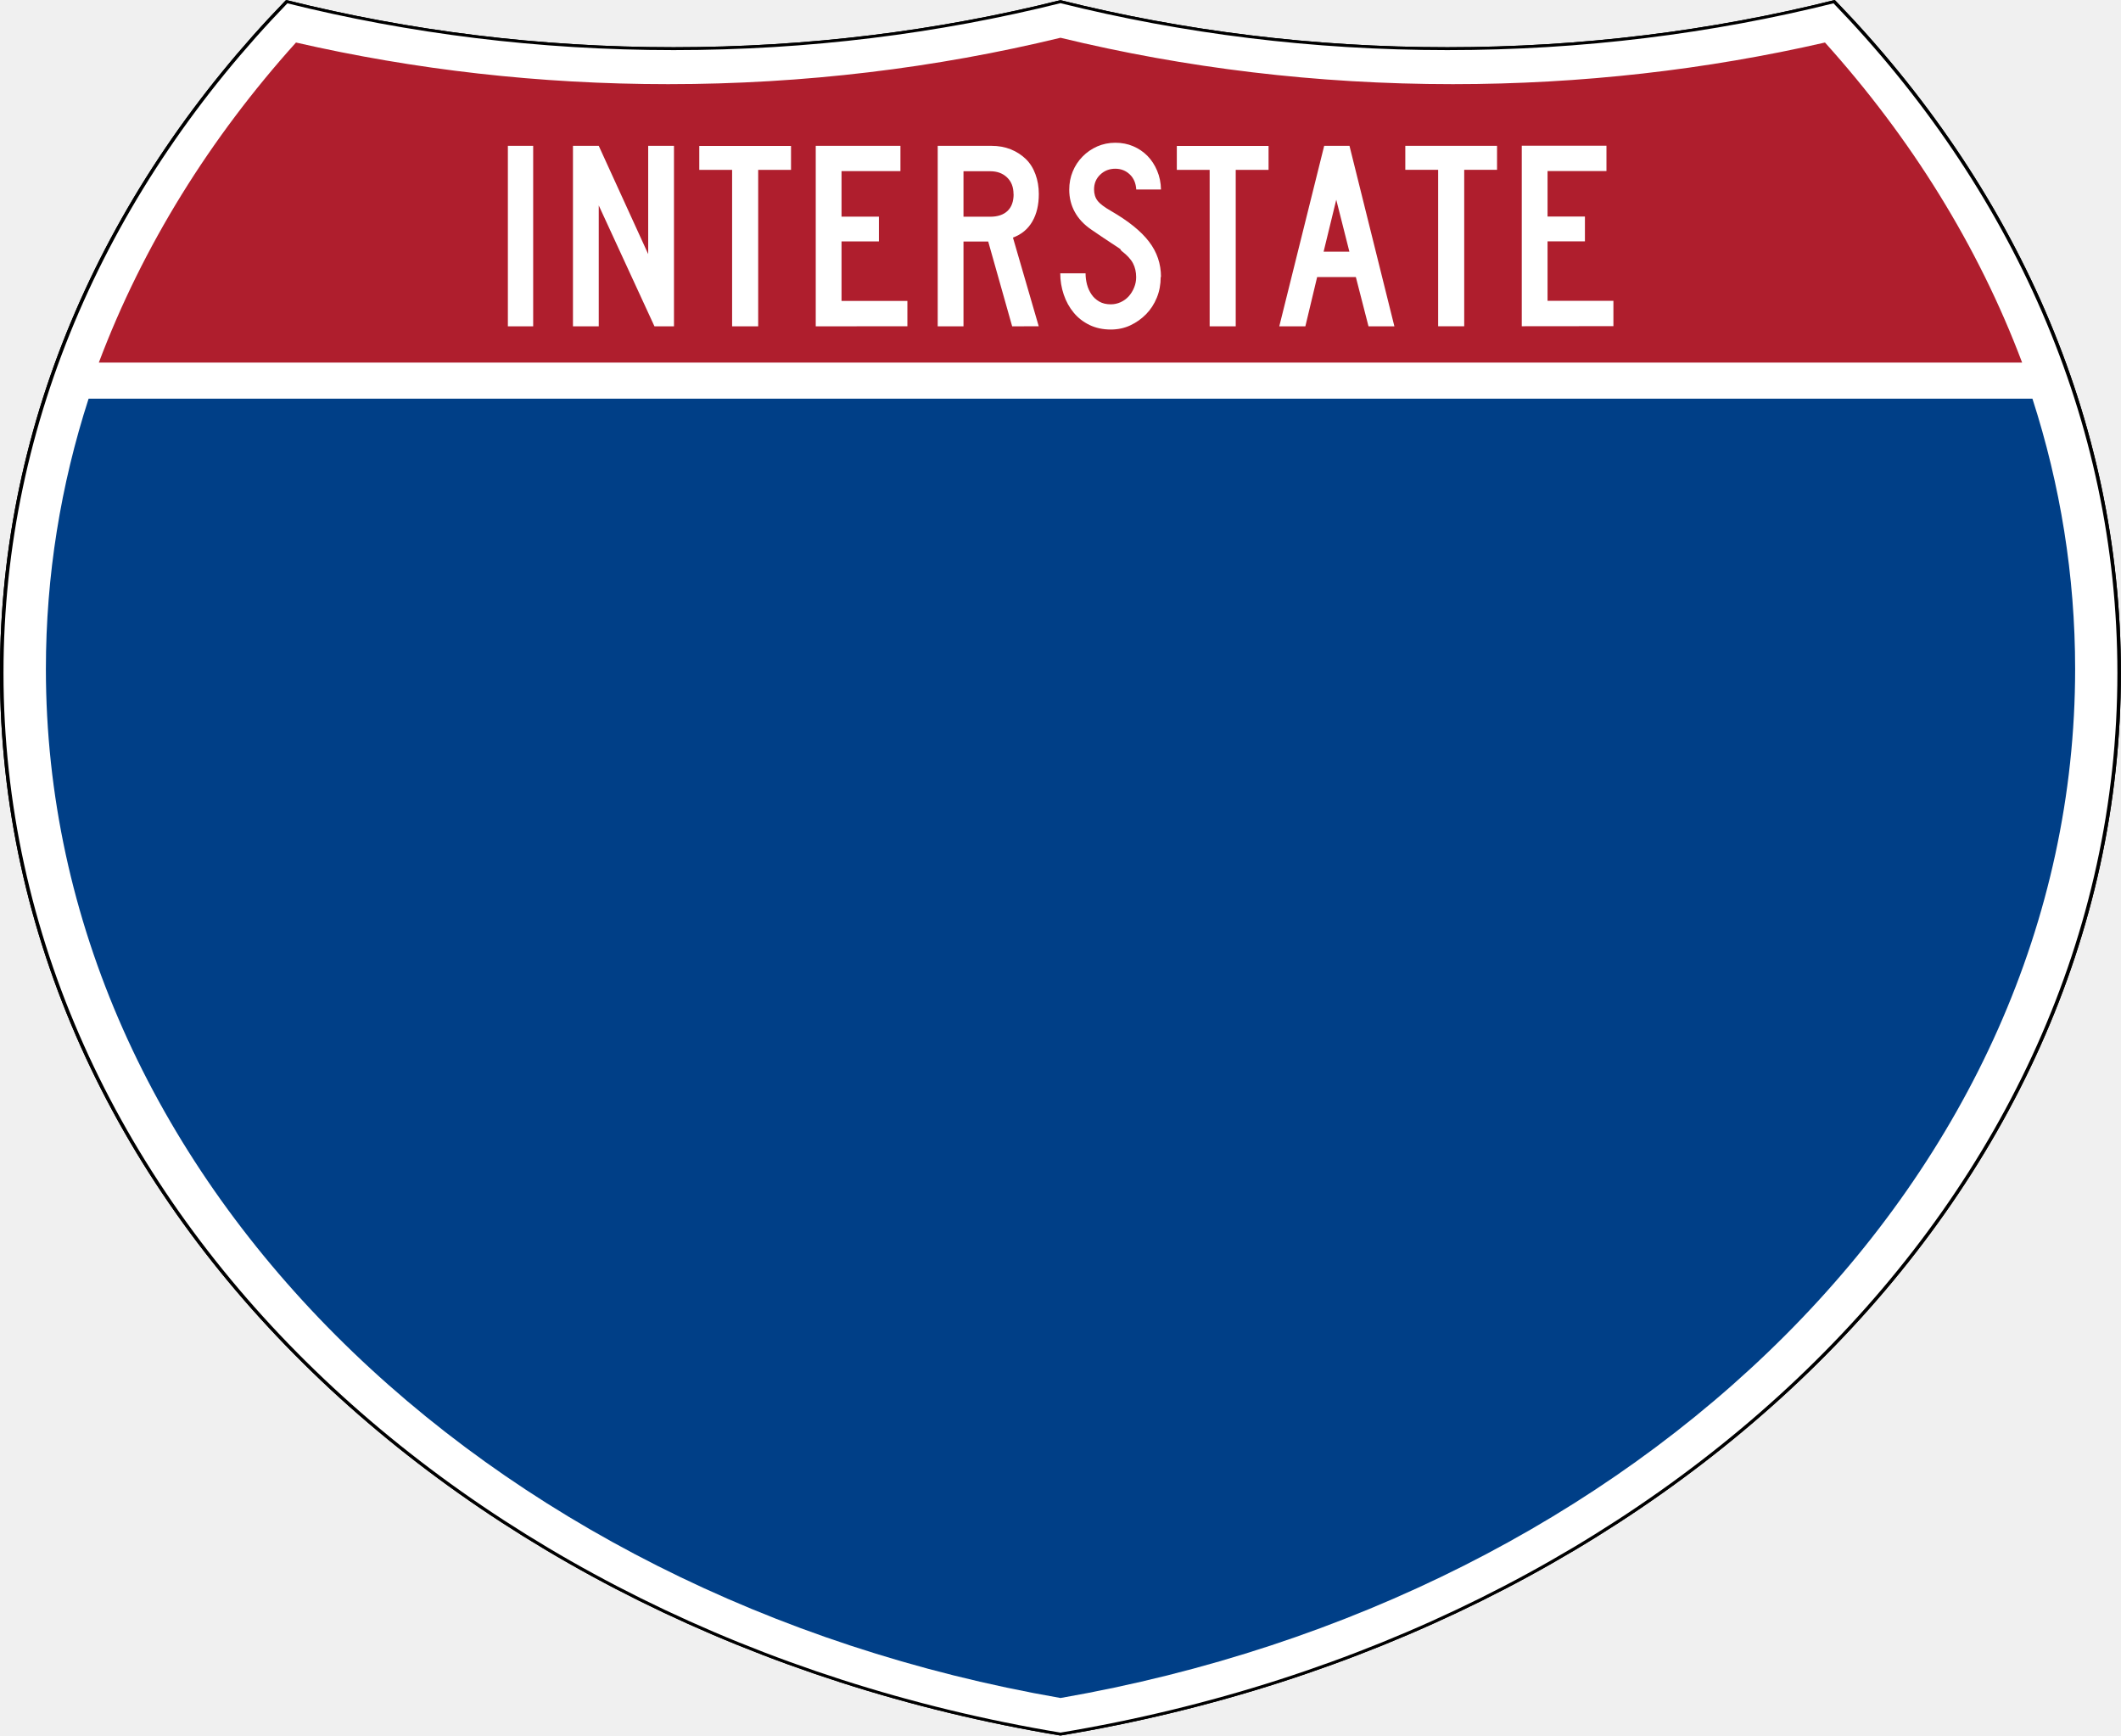
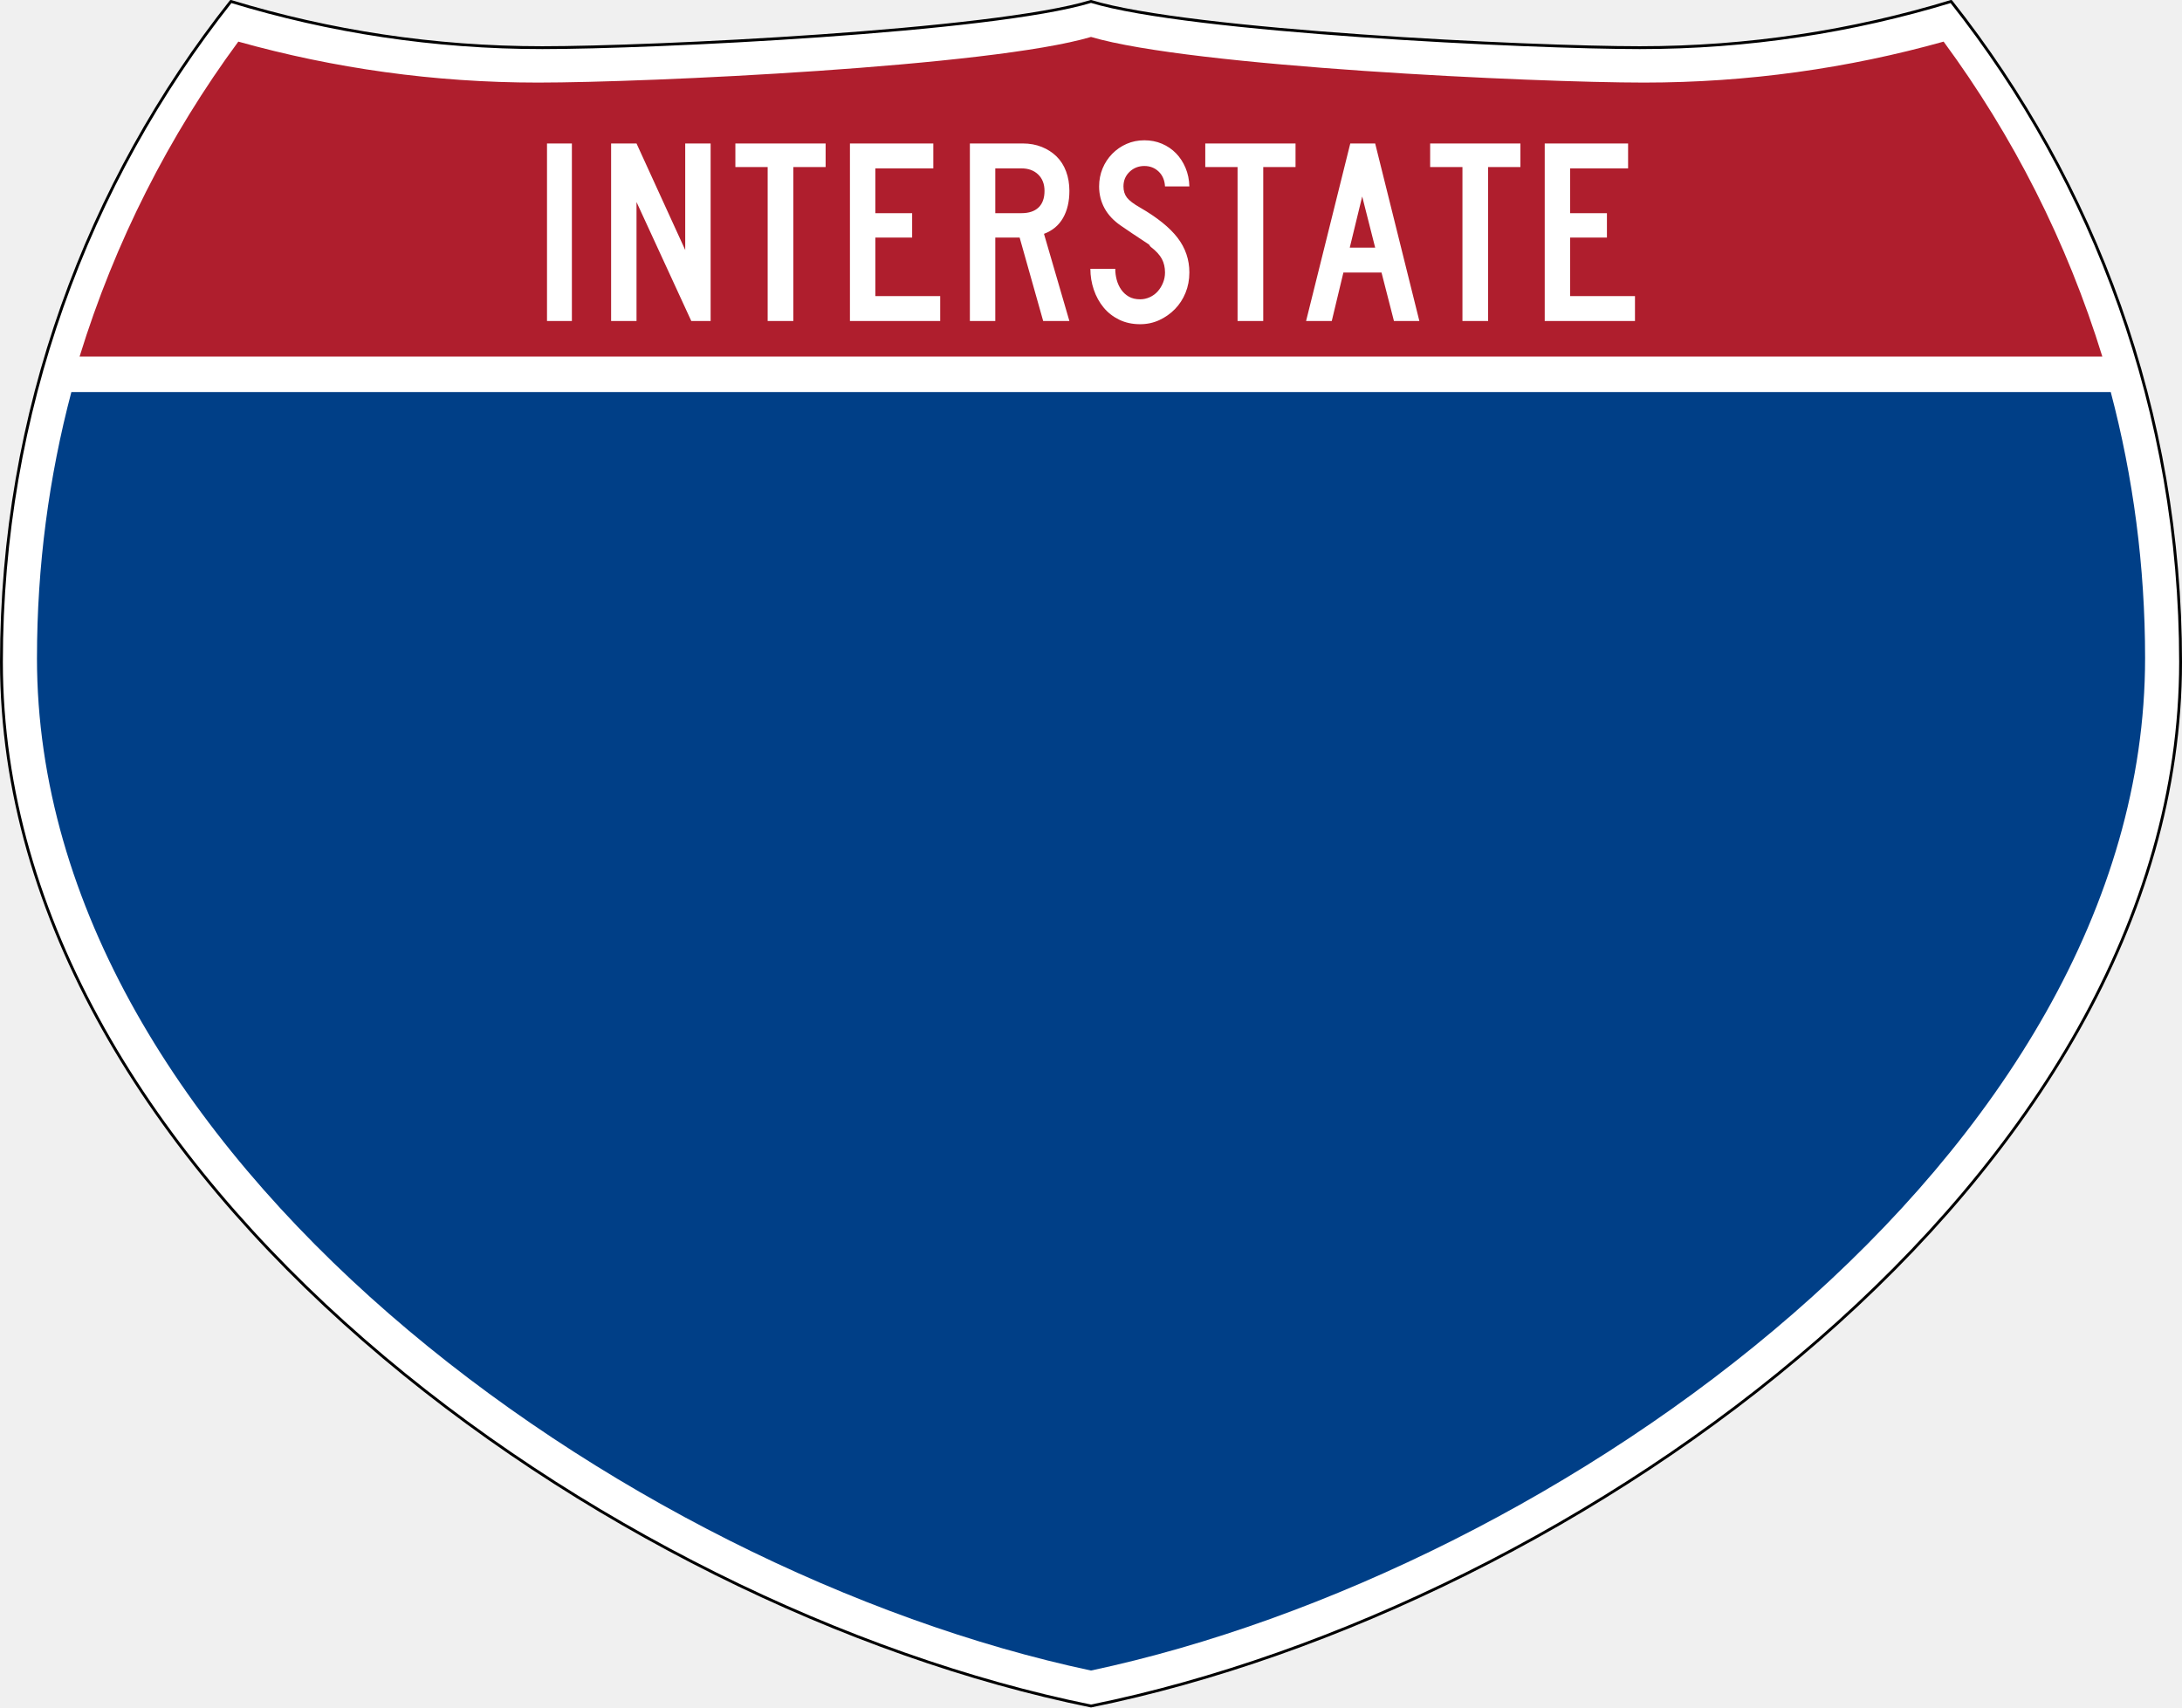
- <svg xmlns="http://www.w3.org/2000/svg" width="22" height="18" version="1.0" viewBox="0 0 21.963 17.97">
-   <g transform="matrix(1.2222 0 0 1 1.3382e-6 -2.904e-6)">
-     <g transform="matrix(.0299 0 0 .029896 .014949 .017263)" fill="#fff" stroke="#000">
-       <path d="m80.753 0c34.676 10.583 71.485 16.277 109.62 16.277 38.139 0 74.947-5.693 109.62-16.276 34.676 10.583 71.484 16.276 109.62 16.276s74.948-5.693 109.62-16.277c50.565 63.908 80.753 144.68 80.753 232.5 0 181.42-128.83 332.75-300 367.5-171.17-34.745-300-186.08-300-367.5 0-87.822 30.188-168.59 80.753-232.5z" />
-       <path d="m80.753 0c34.676 10.583 71.485 16.277 109.62 16.277 38.139 0 74.947-5.693 109.62-16.276 34.676 10.583 71.484 16.276 109.62 16.276s74.948-5.693 109.62-16.277c50.565 63.908 80.753 144.68 80.753 232.5 0 181.42-128.83 332.75-300 367.5-171.17-34.745-300-186.08-300-367.5 0-87.822 30.188-168.59 80.753-232.5z" stroke-linecap="round" stroke-linejoin="round" />
+ <svg xmlns="http://www.w3.org/2000/svg" width="23.002" height="18" version="1.0" viewBox="0 0 23.002 18">
+   <g transform="matrix(.030003 0 0 .03 .00041935 1.44e-5)">
+     <path d="m81.118 0.499c34.618 10.565 71.366 16.25 109.44 16.25 38.076 0 158.14-5.684 192.76-16.249 34.618 10.565 154.71 16.249 192.78 16.249 38.073 0 74.806-5.684 109.42-16.25 50.481 63.802 80.625 144.44 80.625 232.11 0 181.12-211.95 332.2-382.83 366.89-170.89-34.687-382.82-185.77-382.82-366.89 0-87.676 30.138-168.31 80.619-232.11z" fill="#fff" stroke="#000" stroke-linecap="round" stroke-linejoin="round" stroke-width=".998" />
+     <g transform="matrix(1.0071,0,0,1.0103,-2.128,-3.6688)" fill="#003f87">
+       <path d="m15 232.5c0-31.979 4.169-62.984 11.995-92.501h711.5c7.824 29.517 11.98 60.522 11.98 92.501 0 173.11-204.92 317.67-367.75 352.18-162.83-34.505-367.73-179.07-367.73-352.18z" fill="#003f87" />
    </g>
-     <g transform="matrix(.030163 0 0 .030254 -.063736 -.10754)" fill="#003f87">
-       <path d="m15 232.5c0-31.979 4.169-62.984 11.995-92.501h546.01c7.824 29.517 11.994 60.522 11.994 92.501 0 173.11-122.17 317.67-285 352.18-162.83-34.505-285-179.07-285-352.18z" fill="#003f87" />
+     <g transform="matrix(1.0125,0,0,1.0271,-3.7638,-3.1017)" fill="#af1e2d">
+       <path d="m31.324 125c12.255-39.221 31.039-75.559 55.079-107.74 33.102 9.133 67.968 14.013 103.97 14.013 38.061 0 157.15-5.452 191.93-15.618 34.775 10.166 153.86 15.618 191.91 15.618 36.006 0 70.86-4.88 103.96-14.013 24.039 32.181 42.818 68.519 55.073 107.74z" fill="#af1e2d" />
    </g>
-     <g transform="matrix(.030326 0 0 .030759 -.11273 -.090554)" fill="#af1e2d">
-       <path d="m31.324 125c12.255-39.221 31.039-75.559 55.079-107.74 33.102 9.133 67.968 14.013 103.97 14.013 38.061 0 74.848-5.452 109.62-15.618 34.775 10.166 71.562 15.618 109.62 15.618 36.006 0 70.873-4.88 103.97-14.013 24.039 32.181 42.823 68.519 55.078 107.74z" fill="#af1e2d" />
-     </g>
+     <path d="m192.18 112.81v-62.395h8.741v62.395zm50.701 0-19.25-41.814v41.814h-8.928v-62.395h8.928l17.11 37.437v-37.437h8.928v62.395zm35.847-54.105v54.105h-9.019v-54.105h-11.346v-8.29h31.712v8.29zm19.889 54.105v-62.395h29.294v8.756h-20.366v15.736h12.927v8.569h-12.927v20.582h22.784v8.753zm67.899 0-8.278-29.335h-8.554v29.335h-8.928v-62.395h18.6c2.418 6.3e-5 4.634 0.404 6.649 1.211 2.015 0.807 3.751 1.925 5.208 3.353 1.457 1.429 2.573 3.183 3.347 5.262 0.775 2.079 1.162 4.361 1.162 6.845-4e-5 3.725-0.744 6.891-2.232 9.499-1.488 2.608-3.72 4.47-6.696 5.586l8.928 30.639zm0.465-45.724c-3e-5 -2.421-0.744-4.346-2.232-5.774-1.488-1.428-3.441-2.141-5.859-2.141h-9.207v15.736h9.207c2.603 3.8e-5 4.603-0.667 5.998-2.002 1.395-1.335 2.093-3.274 2.093-5.819zm50.894 28.681c-3e-5 2.546-0.449 4.921-1.348 7.125-0.899 2.204-2.139 4.112-3.719 5.727-1.581 1.614-3.41 2.903-5.487 3.865-2.077 0.962-4.325 1.444-6.743 1.444-2.728 0-5.177-0.528-7.346-1.583-2.169-1.055-3.998-2.483-5.486-4.283-1.488-1.8-2.635-3.88-3.441-6.24s-1.209-4.812-1.209-7.356h8.741c-2e-5 1.304 0.17 2.591 0.511 3.864 0.341 1.272 0.867 2.421 1.581 3.446 0.713 1.025 1.612 1.848 2.697 2.468 1.085 0.621 2.402 0.931 3.952 0.931 1.179 1e-5 2.311-0.248 3.396-0.745 1.085-0.496 2.015-1.179 2.79-2.049 0.775-0.87 1.394-1.879 1.859-3.027 0.464-1.148 0.697-2.344 0.697-3.587-3e-5 -1.8-0.372-3.398-1.115-4.794-0.744-1.396-2.045-2.809-3.905-4.237-0.31-0.311-0.434-0.482-0.372-0.513 0.062-0.031-0.123-0.202-0.558-0.512-0.434-0.31-1.349-0.915-2.744-1.816-1.395-0.901-3.674-2.437-6.835-4.608-2.541-1.739-4.447-3.773-5.719-6.102s-1.907-4.889-1.907-7.682c0-2.236 0.403-4.331 1.209-6.286 0.806-1.955 1.937-3.678 3.394-5.168 1.457-1.49 3.146-2.654 5.069-3.493 1.922-0.838 3.999-1.258 6.229-1.258 2.232 6.3e-5 4.294 0.404 6.185 1.211 1.891 0.807 3.534 1.925 4.928 3.353 1.394 1.429 2.51 3.136 3.347 5.123 0.837 1.987 1.287 4.159 1.349 6.518h-8.557c-0.123-2.173-0.867-3.911-2.231-5.215-1.364-1.304-3.039-1.955-5.023-1.955-2.045 5.4e-5 -3.781 0.683-5.206 2.049-1.426 1.366-2.138 3.073-2.138 5.121-1e-5 1.552 0.403 2.855 1.209 3.911 0.806 1.055 2.356 2.235 4.649 3.538 6.015 3.477 10.401 7.015 13.16 10.616 2.759 3.601 4.138 7.667 4.138 12.199zm25.956-37.062v54.105h-9.019v-54.105h-11.346v-8.29h31.712v8.29zm45.928 54.105-4.37-17.043h-13.393l-4.09 17.043h-9.022l15.53-62.395h8.744l15.53 62.395zm-11.159-43.769-4.37 17.973h8.928zm44.242-10.336v54.105h-9.019v-54.105h-11.346v-8.29h31.712v8.29zm19.889 54.105v-62.395h29.294v8.756h-20.366v15.736h12.927v8.569h-12.927v20.582h22.784v8.753z" fill="#fff" />
  </g>
-   <path d="m5.259 3.379v-1.869h0.262v1.869zm1.518 0-0.577-1.252v1.252h-0.267v-1.869h0.267l0.512 1.121v-1.121h0.267v1.869zm1.074-1.62v1.62h-0.27v-1.62h-0.34v-0.248h0.95v0.248zm0.596 1.62v-1.869h0.877v0.262h-0.61v0.471h0.387v0.257h-0.387v0.616h0.682v0.262zm2.034 0-0.248-0.878h-0.256v0.878h-0.267v-1.869h0.557c0.072 1.9e-6 0.139 0.012 0.199 0.036 0.06 0.024 0.112 0.058 0.156 0.1 0.044 0.043 0.077 0.095 0.1 0.158 0.023 0.062 0.035 0.131 0.035 0.205-1e-6 0.112-0.022 0.206-0.067 0.284-0.045 0.078-0.111 0.134-0.201 0.167l0.267 0.918zm0.014-1.369c-1e-6 -0.073-0.022-0.13-0.067-0.173-0.045-0.043-0.103-0.064-0.175-0.064h-0.276v0.471h0.276c0.078 1.1e-6 0.138-0.02 0.18-0.06 0.042-0.04 0.063-0.098 0.063-0.174zm1.524 0.859c0 0.076-0.013 0.147-0.04 0.213-0.027 0.066-0.064 0.123-0.111 0.171-0.047 0.048-0.102 0.087-0.164 0.116-0.062 0.029-0.13 0.043-0.202 0.043-0.082 0-0.155-0.016-0.22-0.047-0.065-0.032-0.12-0.074-0.164-0.128-0.045-0.054-0.079-0.116-0.103-0.187-0.024-0.071-0.036-0.144-0.036-0.22h0.262c-1e-6 0.039 0.005 0.078 0.015 0.116 0.01 0.038 0.026 0.072 0.047 0.103 0.021 0.031 0.048 0.055 0.081 0.074 0.033 0.019 0.072 0.028 0.118 0.028 0.035 3e-7 0.069-0.007 0.102-0.022 0.033-0.015 0.06-0.035 0.084-0.061 0.023-0.026 0.042-0.056 0.056-0.091 0.014-0.034 0.021-0.07 0.021-0.107-1e-6 -0.054-0.011-0.102-0.033-0.144-0.022-0.042-0.061-0.084-0.117-0.127-0.009-0.009-0.013-0.014-0.011-0.015 0.002-9.355e-4 -0.004-0.006-0.017-0.015-0.013-0.009-0.04-0.027-0.082-0.054-0.042-0.027-0.11-0.073-0.205-0.138-0.076-0.052-0.133-0.113-0.171-0.183-0.038-0.07-0.057-0.146-0.057-0.23 0-0.067 0.012-0.13 0.036-0.188 0.024-0.059 0.058-0.11 0.102-0.155 0.044-0.045 0.094-0.079 0.152-0.105 0.058-0.025 0.12-0.038 0.187-0.038 0.067 1.9e-6 0.129 0.012 0.185 0.036 0.057 0.024 0.106 0.058 0.148 0.1 0.042 0.043 0.075 0.094 0.1 0.153 0.025 0.059 0.039 0.125 0.04 0.195h-0.256c-0.004-0.065-0.026-0.117-0.067-0.156-0.041-0.039-0.091-0.059-0.15-0.059-0.061 1.7e-6 -0.113 0.02-0.156 0.061-0.043 0.041-0.064 0.092-0.064 0.153 0 0.046 0.012 0.086 0.036 0.117 0.024 0.032 0.071 0.067 0.139 0.106 0.18 0.104 0.312 0.21 0.394 0.318 0.083 0.108 0.124 0.23 0.124 0.365zm0.777-1.11v1.62h-0.27v-1.62h-0.34v-0.248h0.95v0.248zm1.375 1.62-0.131-0.51h-0.401l-0.122 0.51h-0.27l0.465-1.869h0.262l0.465 1.869zm-0.334-1.311-0.131 0.538h0.267zm1.325-0.31v1.62h-0.27v-1.62h-0.34v-0.248h0.95v0.248zm0.596 1.62v-1.869h0.877v0.262h-0.61v0.471h0.387v0.257h-0.387v0.616h0.682v0.262z" fill="#fff" stroke-width=".03" />
</svg>
